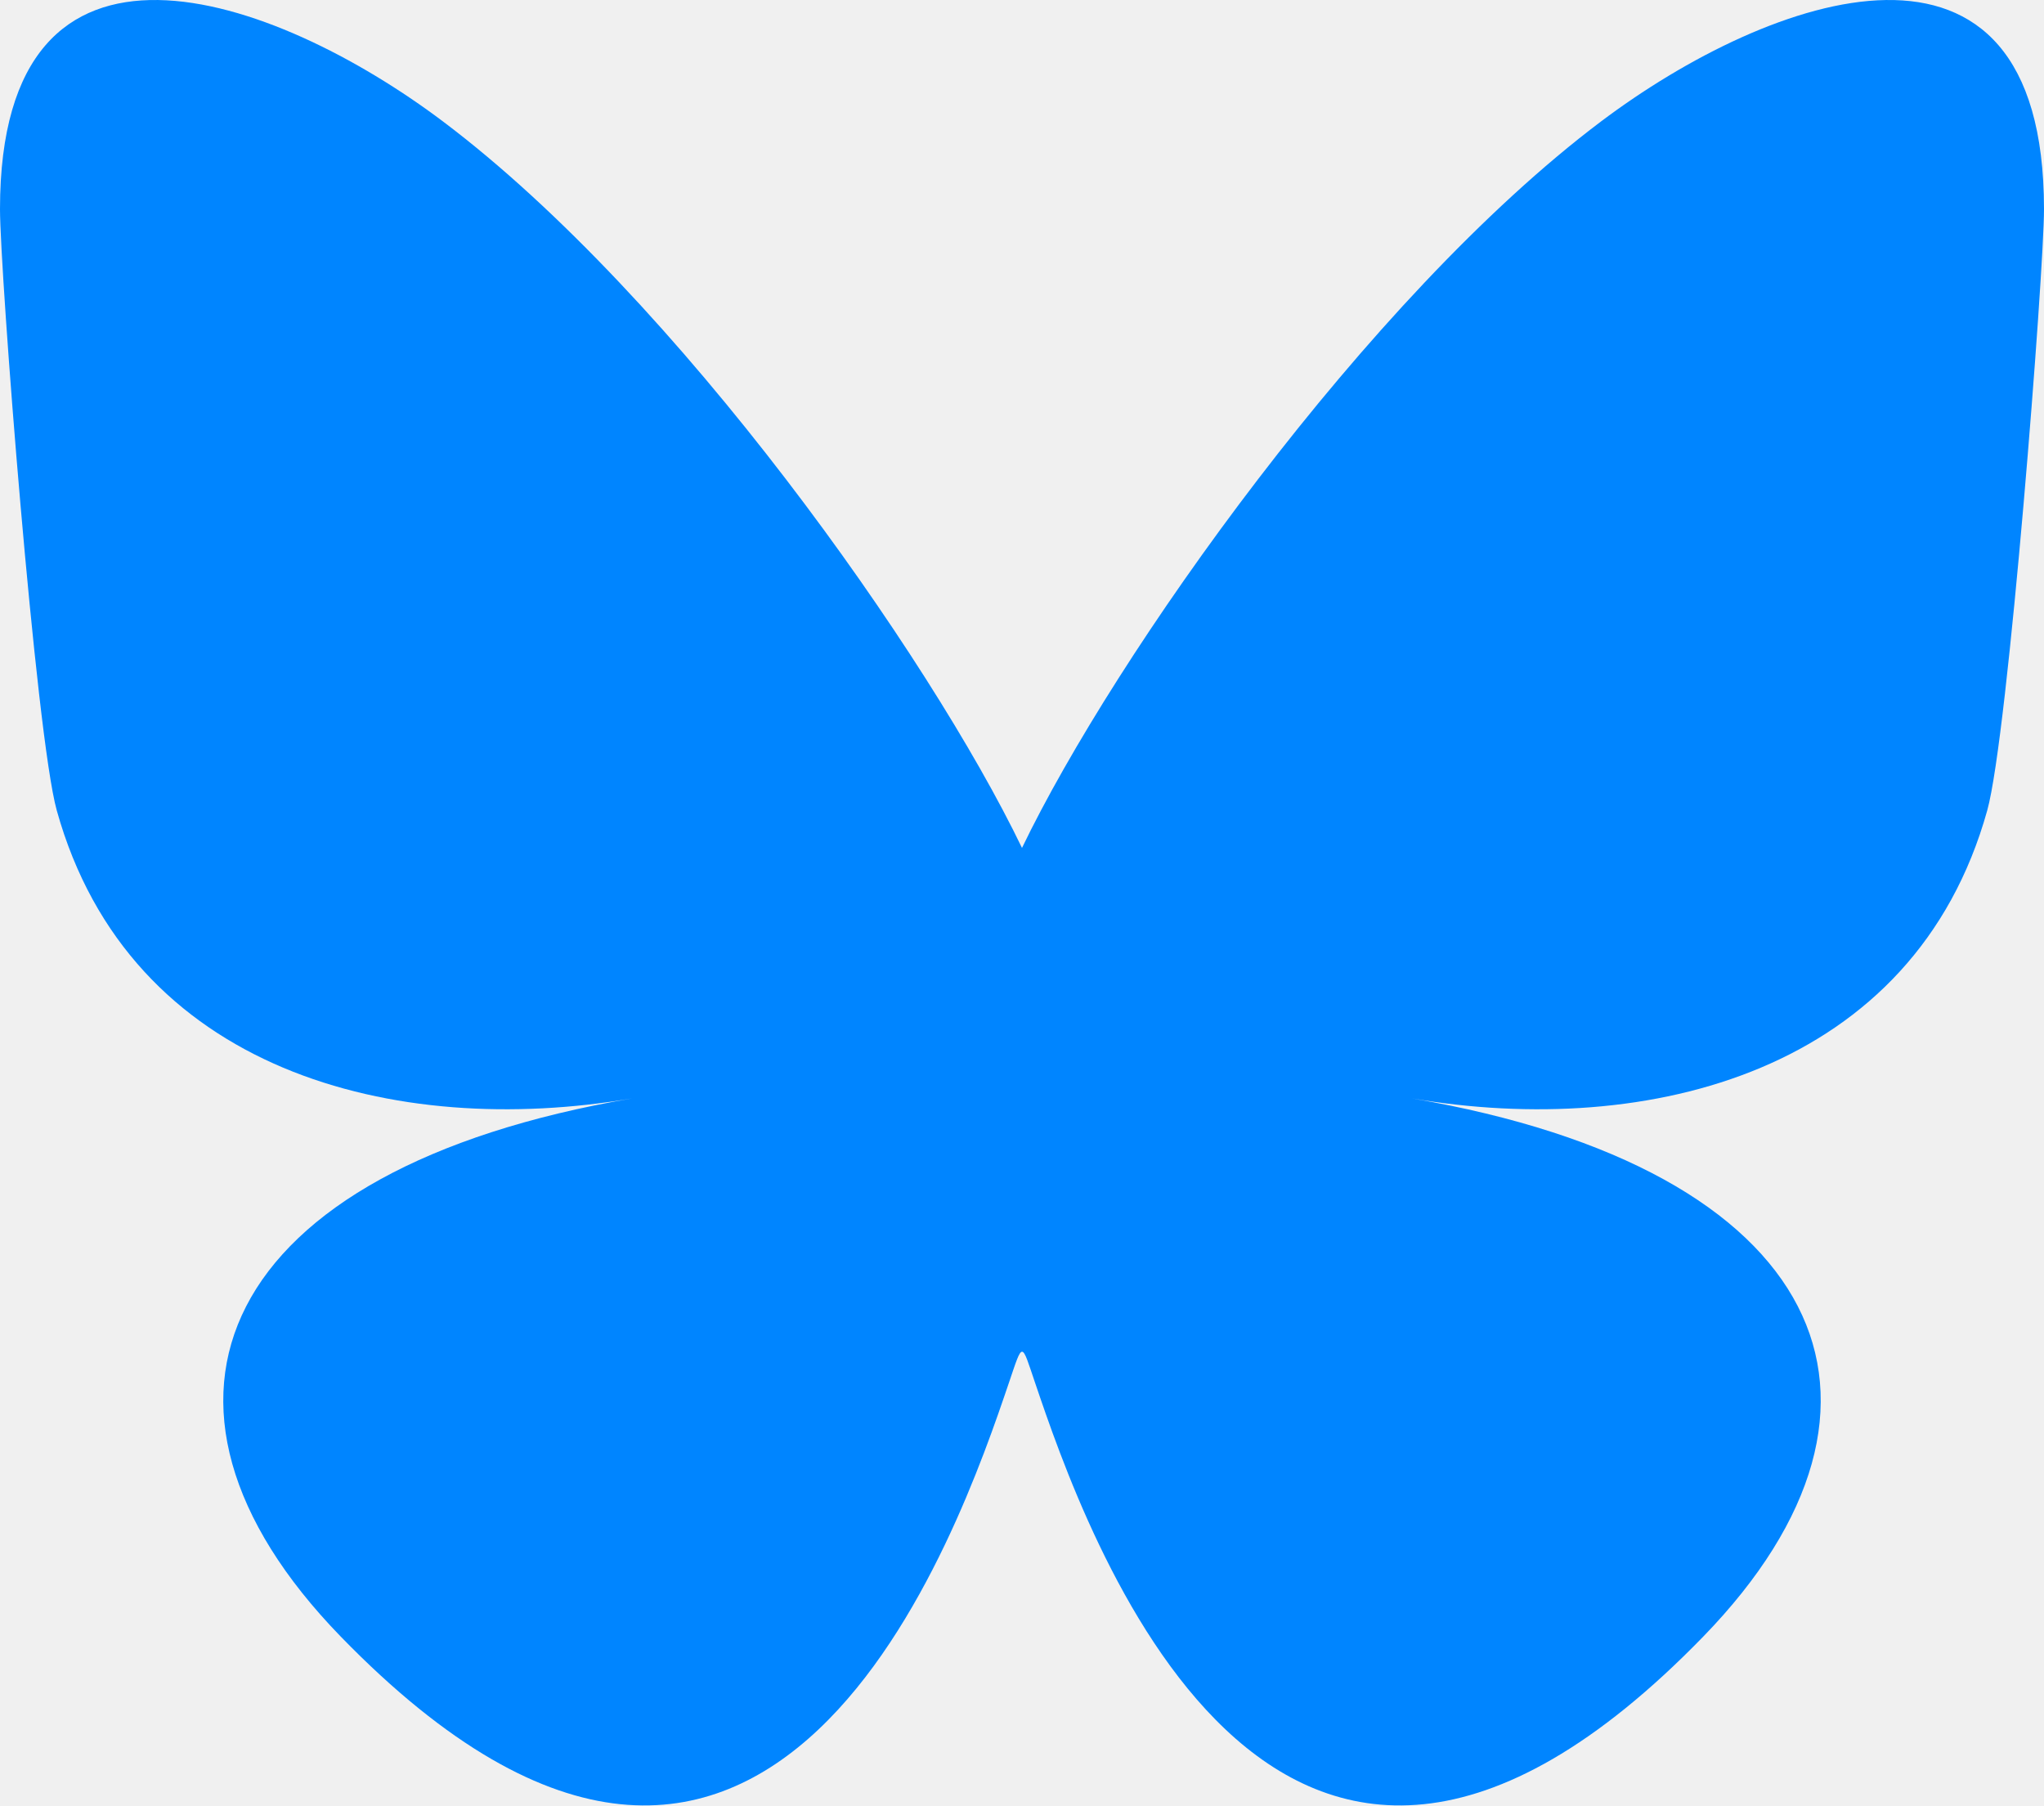
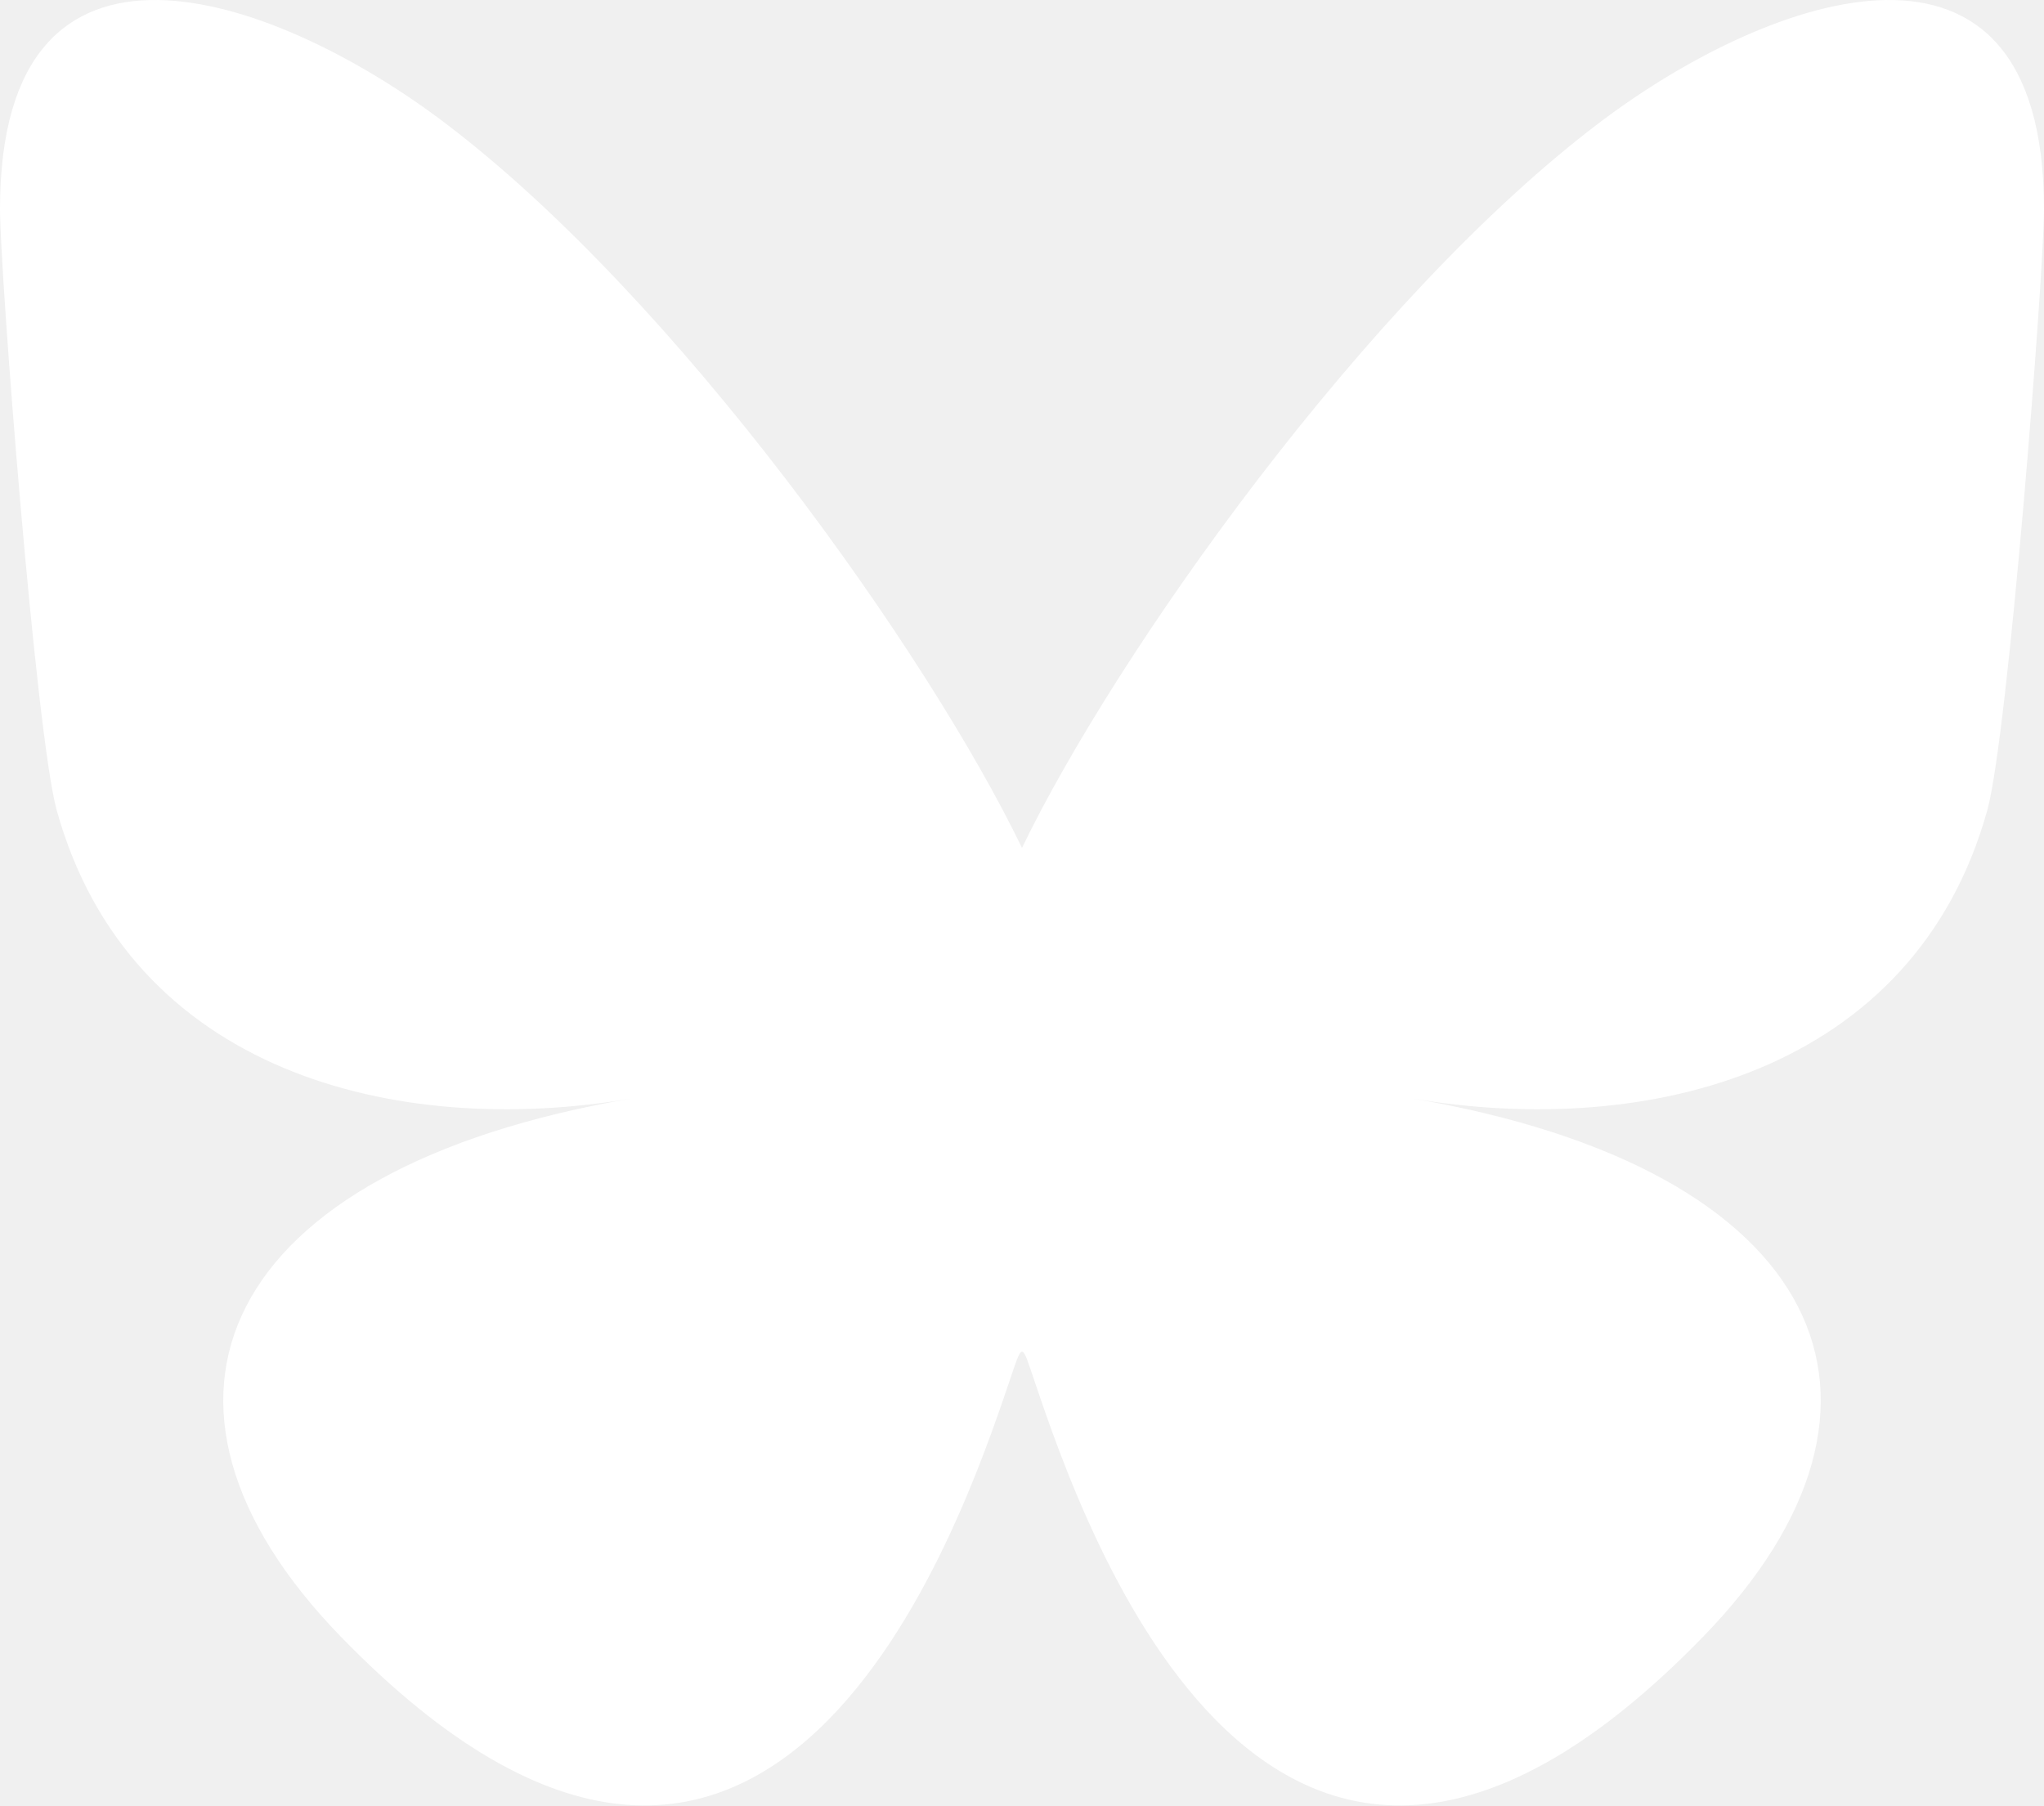
<svg xmlns="http://www.w3.org/2000/svg" shape-rendering="geometricPrecision" text-rendering="geometricPrecision" image-rendering="optimizeQuality" fill-rule="evenodd" clip-rule="evenodd" viewBox="0 0 511.999 452.266">
-   <path fill="#0085FF" fill-rule="nonzero" d="M110.985 30.442c58.695 44.217 121.837 133.856 145.013 181.961 23.176-48.105 86.322-137.744 145.016-181.961 42.361-31.897 110.985-56.584 110.985 21.96 0 15.681-8.962 131.776-14.223 150.628-18.272 65.516-84.873 82.228-144.112 72.116 103.55 17.68 129.889 76.238 73 134.8-108.04 111.223-155.288-27.905-167.385-63.554-3.489-10.262-2.991-10.498-6.561 0-12.098 35.649-59.342 174.777-167.382 63.554-56.89-58.562-30.551-117.12 72.999-134.8-59.239 10.112-125.84-6.6-144.112-72.116C8.962 184.178 0 68.083 0 52.402c0-78.544 68.633-53.857 110.985-21.96z" />
+   <path fill="#FFFFFF" fill-rule="nonzero" d="M110.985 30.442c58.695 44.217 121.837 133.856 145.013 181.961 23.176-48.105 86.322-137.744 145.016-181.961 42.361-31.897 110.985-56.584 110.985 21.96 0 15.681-8.962 131.776-14.223 150.628-18.272 65.516-84.873 82.228-144.112 72.116 103.55 17.68 129.889 76.238 73 134.8-108.04 111.223-155.288-27.905-167.385-63.554-3.489-10.262-2.991-10.498-6.561 0-12.098 35.649-59.342 174.777-167.382 63.554-56.89-58.562-30.551-117.12 72.999-134.8-59.239 10.112-125.84-6.6-144.112-72.116C8.962 184.178 0 68.083 0 52.402c0-78.544 68.633-53.857 110.985-21.96z" />
</svg>
